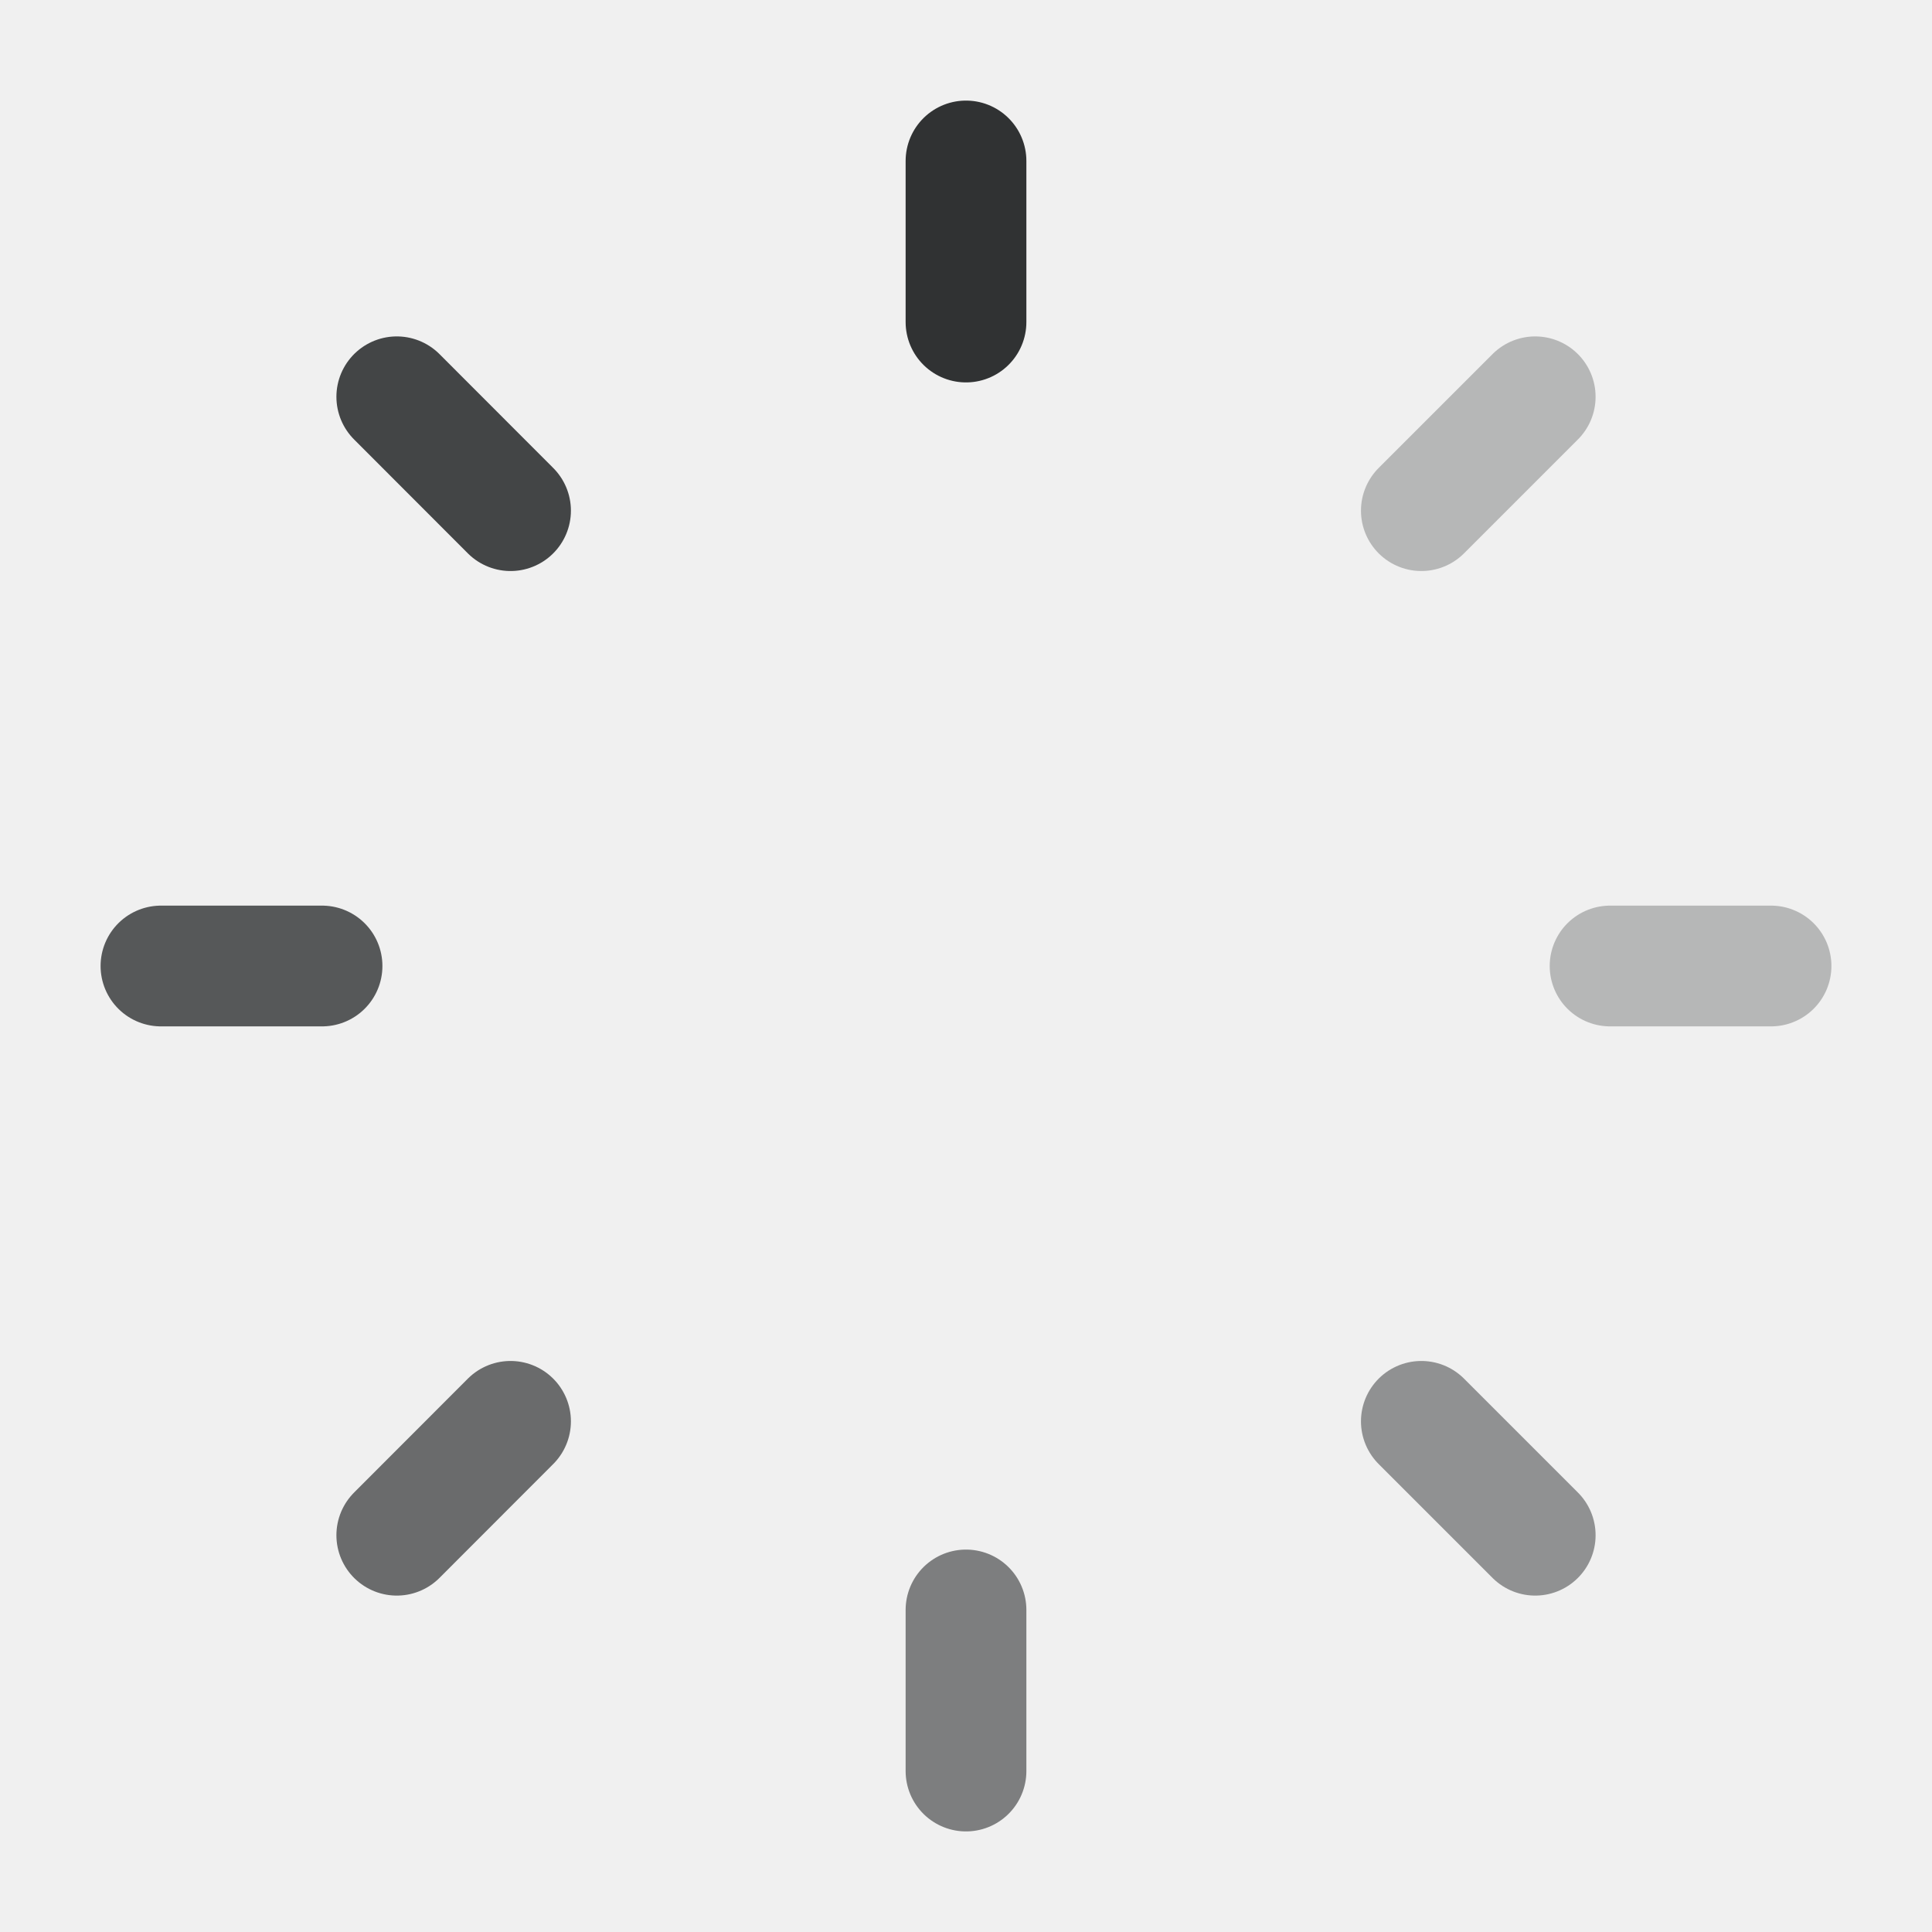
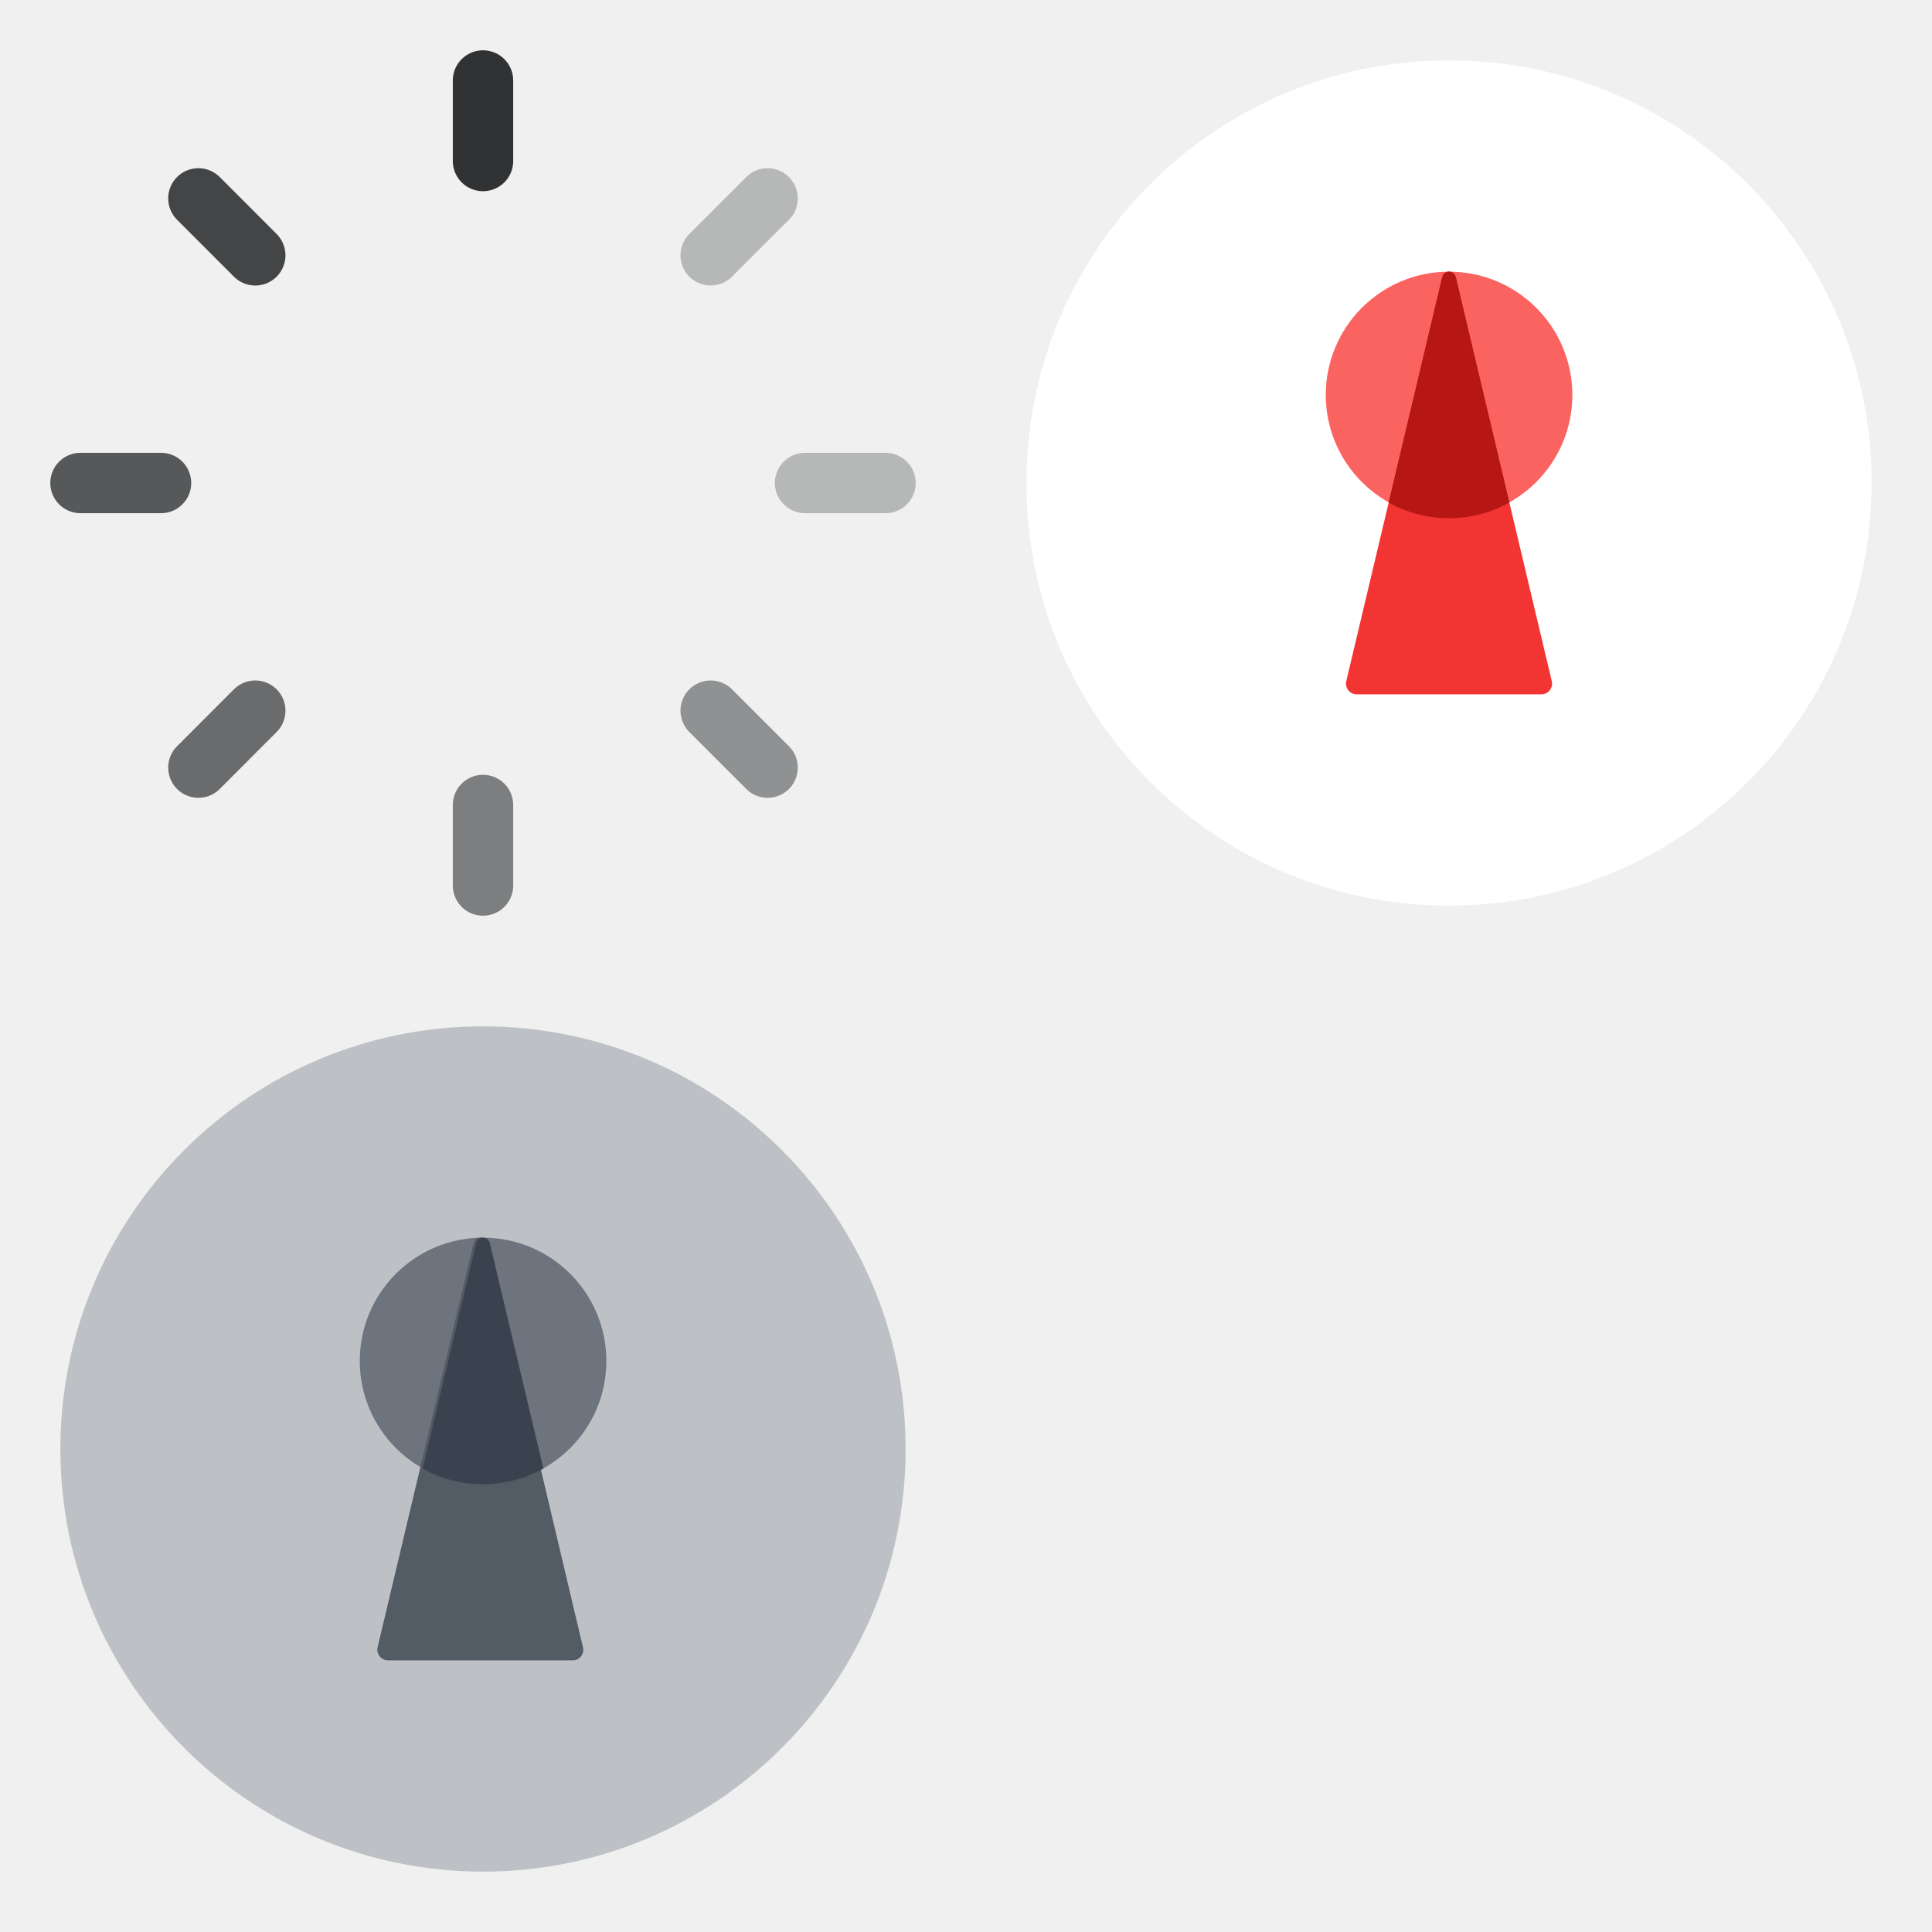
- <svg xmlns="http://www.w3.org/2000/svg" width="160" height="160" viewBox="0 0 16 16">
+ <svg xmlns="http://www.w3.org/2000/svg" width="160" height="160" viewBox="0 0 32 32">
  <view id="icon-loader-throbber-light-outline" viewBox="0 0 16 16" />
  <svg width="16" height="16" fill="none" viewBox="0 0 16 16">
    <g clip-path="url(#aaa)" stroke="#303233" stroke-linecap="round">
      <path d="M8 1.333v1.334" />
      <path opacity=".8" d="M1.333 8h1.334" />
      <path opacity=".3" d="M13.334 8h1.333" />
      <path opacity=".6" d="M8 13.333v1.334" />
      <path opacity=".9" d="m3.286 3.286.942.943" />
      <path opacity=".7" d="m3.286 12.714.942-.943" />
      <path opacity=".3" d="m11.771 4.229.943-.943" />
      <path opacity=".5" d="m11.771 11.771.943.943" />
    </g>
    <defs>
      <clipPath id="aaa">
        <path fill="#fff" d="M0 0h16v16H0z" />
      </clipPath>
    </defs>
  </svg>
+   <view id="icon-pwm-extension" viewBox="16 0 16 16" />
+   <svg width="16" height="16" viewBox="0 0 16 16" x="16">
+     <path style="stroke:none;fill-rule:nonzero;fill:#fff;fill-opacity:1" d="M15 8c0 3.867-3.133 7-7 7s-7-3.133-7-7 3.133-7 7-7 7 3.133 7 7Zm0 0" />
+     <path style="stroke:none;fill-rule:nonzero;fill:#fb6361;fill-opacity:1" d="M10.043 6.543c0 1.125-.914 2.039-2.043 2.039A2.041 2.041 0 1 1 8 4.5c1.129 0 2.043.914 2.043 2.043Zm0 0" />
+     <path style="stroke:none;fill-rule:nonzero;fill:#f23433;fill-opacity:1" d="M7.887 4.59c.027-.121.199-.121.226 0l1.59 6.695a.177.177 0 0 1-.172.215H6.47a.177.177 0 0 1-.172-.215Zm0 0" />
+     <path style="stroke:none;fill-rule:nonzero;fill:#b61714;fill-opacity:1" d="m7 8.324.887-3.734c.027-.121.199-.121.226 0L9 8.324a2.059 2.059 0 0 1-2 0Zm0 0" />
+   </svg>
+   <view id="icon-pwm-extension-disabled" viewBox="0 16 16 16" />
+   <svg width="16" height="16" viewBox="0 0 16 16" y="16">
+     <path style="stroke:none;fill-rule:nonzero;fill:#bdc0c4;fill-opacity:1" d="M15 8c0 3.867-3.133 7-7 7s-7-3.133-7-7 3.133-7 7-7 7 3.133 7 7Zm0 0" />
+     <path style="stroke:none;fill-rule:nonzero;fill:#6e747d;fill-opacity:1" d="M10.043 6.543c0 1.125-.914 2.039-2.043 2.039A2.041 2.041 0 1 1 8 4.5c1.129 0 2.043.914 2.043 2.043Zm0 0" />
+     <path style="stroke:none;fill-rule:nonzero;fill:#535b65;fill-opacity:1" d="M7.844 4.59c.027-.121.199-.121.226 0l1.586 6.695a.173.173 0 0 1-.168.215H6.426a.177.177 0 0 1-.172-.215Zm0 0" />
+     <path style="stroke:none;fill-rule:nonzero;fill:#39424e;fill-opacity:1" d="m7 8.324.887-3.734c.027-.121.199-.121.226 0L9 8.324a2.059 2.059 0 0 1-2 0Zm0 0" />
+   </svg>
</svg>
